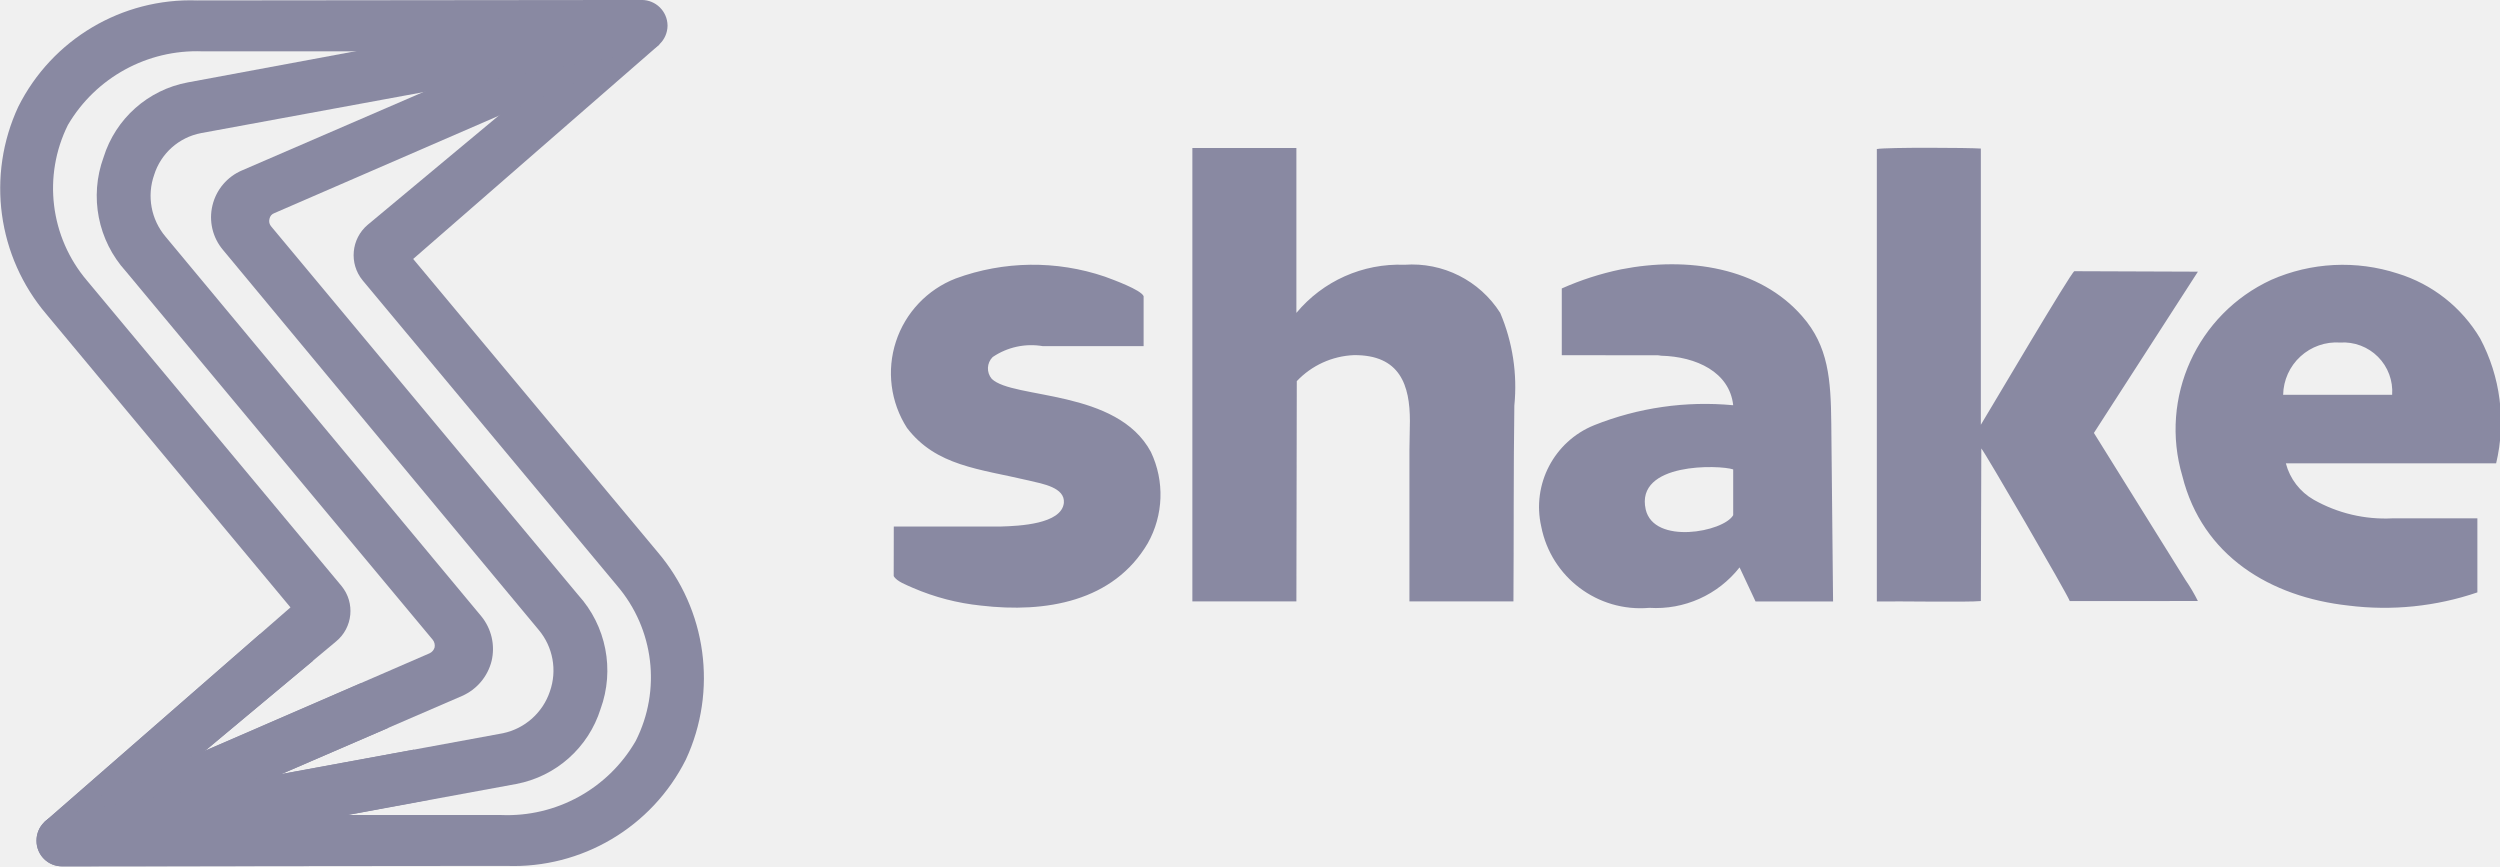
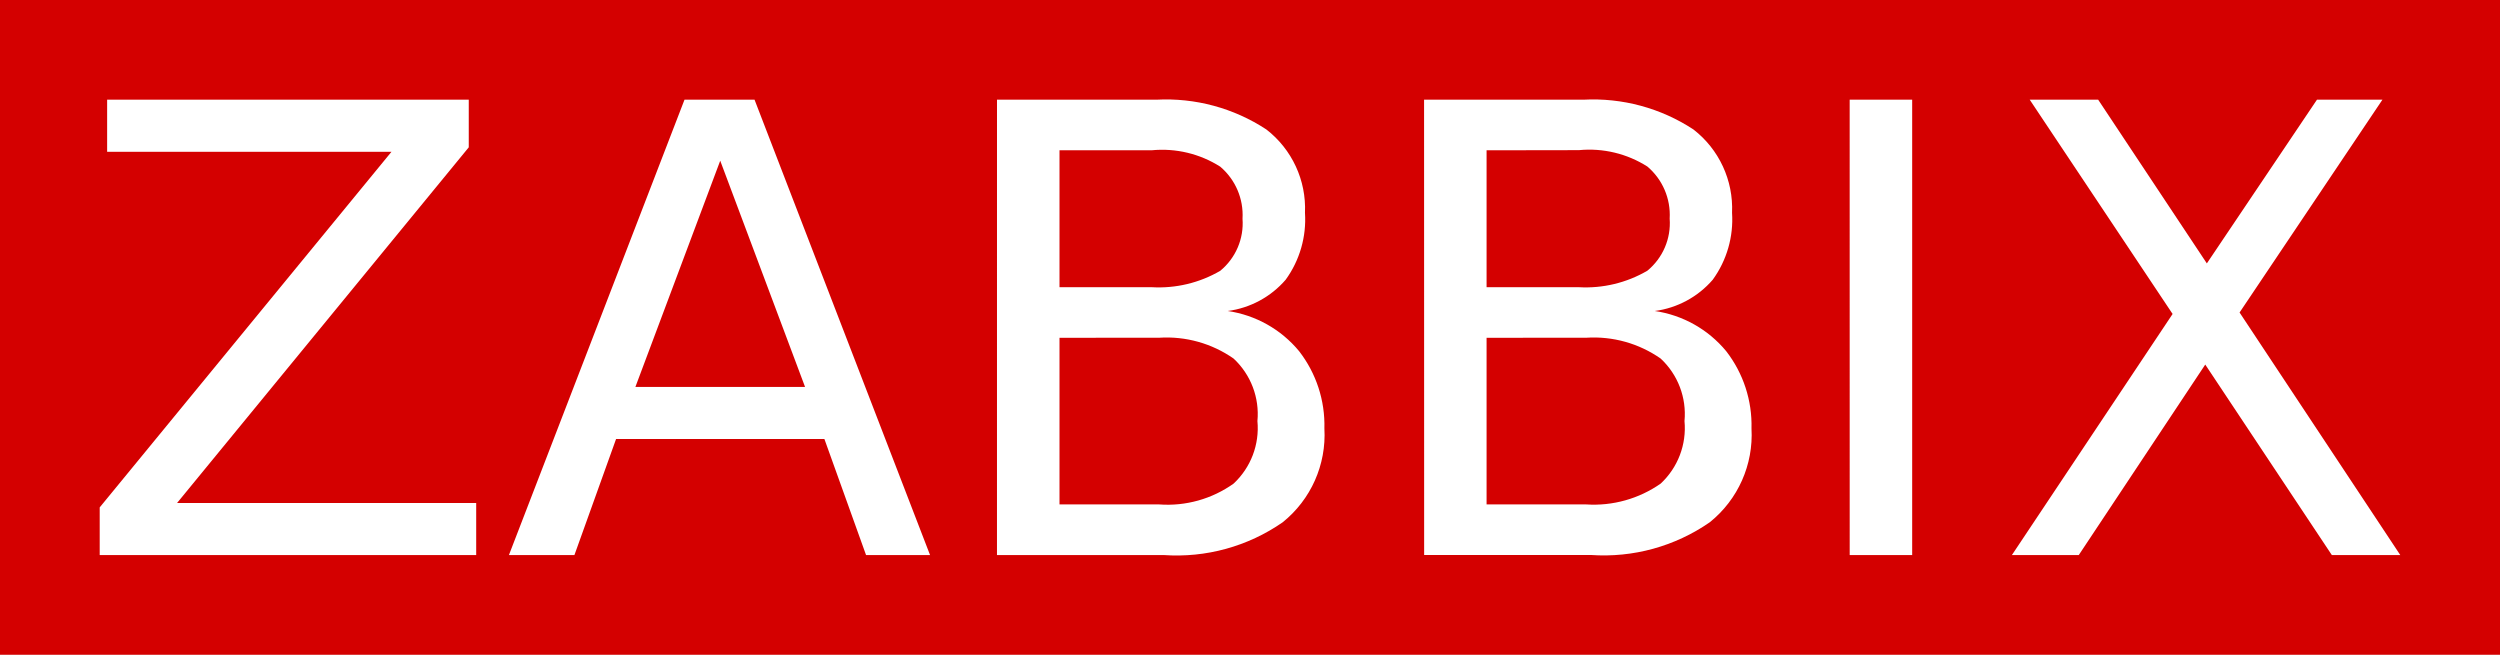
- <svg xmlns="http://www.w3.org/2000/svg" width="86.531" height="29.986" viewBox="0 0 86.531 29.986">
-   <path d="M7338.439-217.464h15.2a5.133,5.133,0,0,0,4.656-2.563,4.875,4.875,0,0,0-.647-5.378l-8.806-10.567a1.377,1.377,0,0,1,.173-1.918l8.965-7.469,1.136,1.226-8.523,7.422,8.459,10.142a6.719,6.719,0,0,1,.979,7.186,6.678,6.678,0,0,1-6.218,3.68l-15.373.015a.881.881,0,0,1-.884-.88v-.016a.881.881,0,0,1,.884-.881" transform="translate(-7336.292 245.674)" fill="#8989a2" fill-rule="evenodd" />
-   <path d="M7340.334-218.346l15.451-2.846a2.19,2.19,0,0,0,1.625-1.447,2.185,2.185,0,0,0-.394-2.138c-3.646-4.387-7.276-8.743-10.922-13.145a1.749,1.749,0,0,1-.363-1.541,1.759,1.759,0,0,1,1.025-1.211l13.606-5.881.489,1.73-12.974,5.629a.259.259,0,0,0-.173.2.282.282,0,0,0,.063.267c3.551,4.261,7.07,8.491,10.623,12.752a3.888,3.888,0,0,1,.773,3.947,3.8,3.8,0,0,1-2.92,2.595l-12.216,2.248Z" transform="translate(-7338.377 246.571)" fill="#8989a2" fill-rule="evenodd" />
-   <path d="M7360.6-244.857l-15.452,2.846a2.117,2.117,0,0,0-1.625,1.447,2.19,2.19,0,0,0,.395,2.138c3.646,4.387,7.276,8.743,10.922,13.13a1.791,1.791,0,0,1,.363,1.557,1.8,1.8,0,0,1-1.025,1.211l-13.606,5.881-.489-1.73,12.974-5.629a.323.323,0,0,0,.173-.2.325.325,0,0,0-.063-.267c-7.7-9.23-3.819-4.591-10.622-12.752a3.888,3.888,0,0,1-.773-3.947,3.78,3.78,0,0,1,2.921-2.595l15.31-2.846Z" transform="translate(-7338.188 246.618)" fill="#8989a2" fill-rule="evenodd" />
-   <path d="M7354.71-244.84h-15.2a5.172,5.172,0,0,0-4.656,2.547,4.931,4.931,0,0,0,.664,5.393l8.807,10.567a1.364,1.364,0,0,1-.19,1.918l-8.948,7.469-1.137-1.226,8.507-7.422-8.444-10.142a6.72,6.72,0,0,1-.978-7.186,6.67,6.67,0,0,1,6.2-3.68l15.373-.016a.894.894,0,0,1,.9.88v.016a.894.894,0,0,1-.9.881" transform="translate(-7332.503 246.617)" fill="#8989a2" fill-rule="evenodd" />
-   <path d="M7347.988-157.908l-8.159,6.809-1.137-1.227,7.465-6.51Z" transform="translate(-7337.146 180.771)" fill="#8989a2" fill-rule="evenodd" />
-   <path d="M7351.635-150.436l-11.064,4.78-.489-1.73,10.59-4.591Z" transform="translate(-7338.188 175.626)" fill="#8989a2" fill-rule="evenodd" />
-   <path d="M7340.335-140.509l12.374-2.28.473,1.745-9.154,1.7Z" transform="translate(-7338.378 168.734)" fill="#8989a2" fill-rule="evenodd" />
-   <path d="M7338.439-133.728h12.8a7.249,7.249,0,0,1,.221,1.761l-13.021.016a.881.881,0,0,1-.884-.88v-.016a.881.881,0,0,1,.884-.881" transform="translate(-7336.292 161.937)" fill="#8989a2" fill-rule="evenodd" />
-   <path d="M7501.054-210.462a5.826,5.826,0,0,0-.426-.723l-3.173-5.095,3.6-5.582-4.277-.016c-.111.031-2.873,4.717-3.236,5.315v-9.56c-.41-.031-3.251-.047-3.6.016v15.661c.742-.015,3.14.031,3.6-.015l.016-5.283c.11.11,2.936,4.969,3.062,5.283Zm10.323-4.765a6.165,6.165,0,0,0-.553-4.324,5.035,5.035,0,0,0-2.857-2.248,6.143,6.143,0,0,0-4.373.22,5.7,5.7,0,0,0-3.077,6.793c.694,2.767,3.046,4.183,5.744,4.481a9.977,9.977,0,0,0,4.467-.456v-2.563h-2.936a5.014,5.014,0,0,1-2.73-.645,2.043,2.043,0,0,1-.963-1.258Zm-7.372-2.374a1.848,1.848,0,0,1,1.973-1.808,1.694,1.694,0,0,1,1.8,1.808Zm-21.717-1.368a.756.756,0,0,1,.188.016c1.216.031,2.368.566,2.494,1.714a10.352,10.352,0,0,0-4.813.692,3.053,3.053,0,0,0-1.831,3.507,3.5,3.5,0,0,0,3.74,2.814,3.681,3.681,0,0,0,3.125-1.4l.553,1.179h2.683l-.062-6.164c-.016-1.51-.094-2.673-1.01-3.711-1.468-1.682-3.946-2.076-6.267-1.62a10.055,10.055,0,0,0-2.051.661v2.311Zm2.682,5.535c-.331.582-2.746,1.038-3.029-.2-.364-1.635,2.556-1.541,3.029-1.384Zm-29.057,2.107c.1.189.458.314.664.409a7.99,7.99,0,0,0,2.351.613c2.257.267,4.593-.142,5.777-2.154a3.437,3.437,0,0,0,.111-3.161c-1.168-2.186-4.782-1.824-5.509-2.532a.556.556,0,0,1,.032-.755,2.378,2.378,0,0,1,1.736-.377h3.488v-1.73c-.094-.22-1.042-.566-1.341-.676a7.74,7.74,0,0,0-5.16.063,3.513,3.513,0,0,0-1.689,5.173c1.009,1.321,2.494,1.415,4.23,1.824.457.11,1.246.236,1.2.771-.079.739-1.562.8-2.178.818h-3.709Zm13.952-6.746a2.89,2.89,0,0,1,1.974-.9c1.61-.016,1.941,1.054,1.941,2.28l-.016.991v5.252h3.6c.015-2.264,0-4.513.031-6.777a6.539,6.539,0,0,0-.489-3.208,3.615,3.615,0,0,0-3.314-1.666,4.634,4.634,0,0,0-3.741,1.666v-5.708h-3.6v15.693h3.6Z" transform="translate(-7424.98 231.265)" fill="#8989a2" fill-rule="evenodd" />
+ <svg xmlns="http://www.w3.org/2000/svg" width="103.513" height="27.11" viewBox="0 0 103.513 27.11">
+   <rect width="103.513" height="27.11" fill="#d40000" />
+   <path d="M20.727,20.419H35.7v1.972L23.623,37.117H36.008v2.156H20.419V37.3L32.5,22.576H20.727Zm25.385,2.526L42.6,32.311h7.024Zm-1.479-2.526h2.9L54.8,39.273H52.15l-1.725-4.806H41.8l-1.725,4.806H37.363ZM60.16,30.277v6.9h4.128a4.714,4.714,0,0,0,3.081-.863,3.136,3.136,0,0,0,.986-2.588,3.136,3.136,0,0,0-.986-2.588,4.832,4.832,0,0,0-3.081-.863Zm0-7.763v5.669h3.82a5.056,5.056,0,0,0,2.834-.678,2.546,2.546,0,0,0,.924-2.157,2.625,2.625,0,0,0-.924-2.157,4.481,4.481,0,0,0-2.834-.678Zm-2.588-2.095h6.593a7.566,7.566,0,0,1,4.559,1.232,4.132,4.132,0,0,1,1.6,3.45,4.245,4.245,0,0,1-.8,2.773,3.833,3.833,0,0,1-2.4,1.294,4.719,4.719,0,0,1,2.957,1.664,5,5,0,0,1,1.047,3.2A4.642,4.642,0,0,1,69.4,37.917a7.7,7.7,0,0,1-4.929,1.356h-6.9Zm20.271,9.858v6.9h4.128a4.832,4.832,0,0,0,3.081-.863,3.135,3.135,0,0,0,.986-2.588,3.135,3.135,0,0,0-.986-2.588,4.832,4.832,0,0,0-3.081-.863Zm0-7.763v5.669h3.82A5.056,5.056,0,0,0,84.5,27.5a2.546,2.546,0,0,0,.924-2.157,2.625,2.625,0,0,0-.924-2.157,4.48,4.48,0,0,0-2.834-.678Zm-2.588-2.095h6.593a7.566,7.566,0,0,1,4.559,1.232,4.132,4.132,0,0,1,1.6,3.45,4.245,4.245,0,0,1-.8,2.773,3.833,3.833,0,0,1-2.4,1.294,4.721,4.721,0,0,1,2.958,1.664,5,5,0,0,1,1.047,3.2,4.642,4.642,0,0,1-1.725,3.882,7.7,7.7,0,0,1-4.929,1.356h-6.9Zm17.622,0h2.588V39.273H92.878Zm7.455,0h2.834l4.5,6.778,4.559-6.778h2.711l-5.915,8.811,6.654,10.043h-2.834L107.6,31.386l-5.237,7.887H99.594l6.654-9.982Z" transform="translate(-16.291 -16.291)" fill="#fff" />
</svg>
